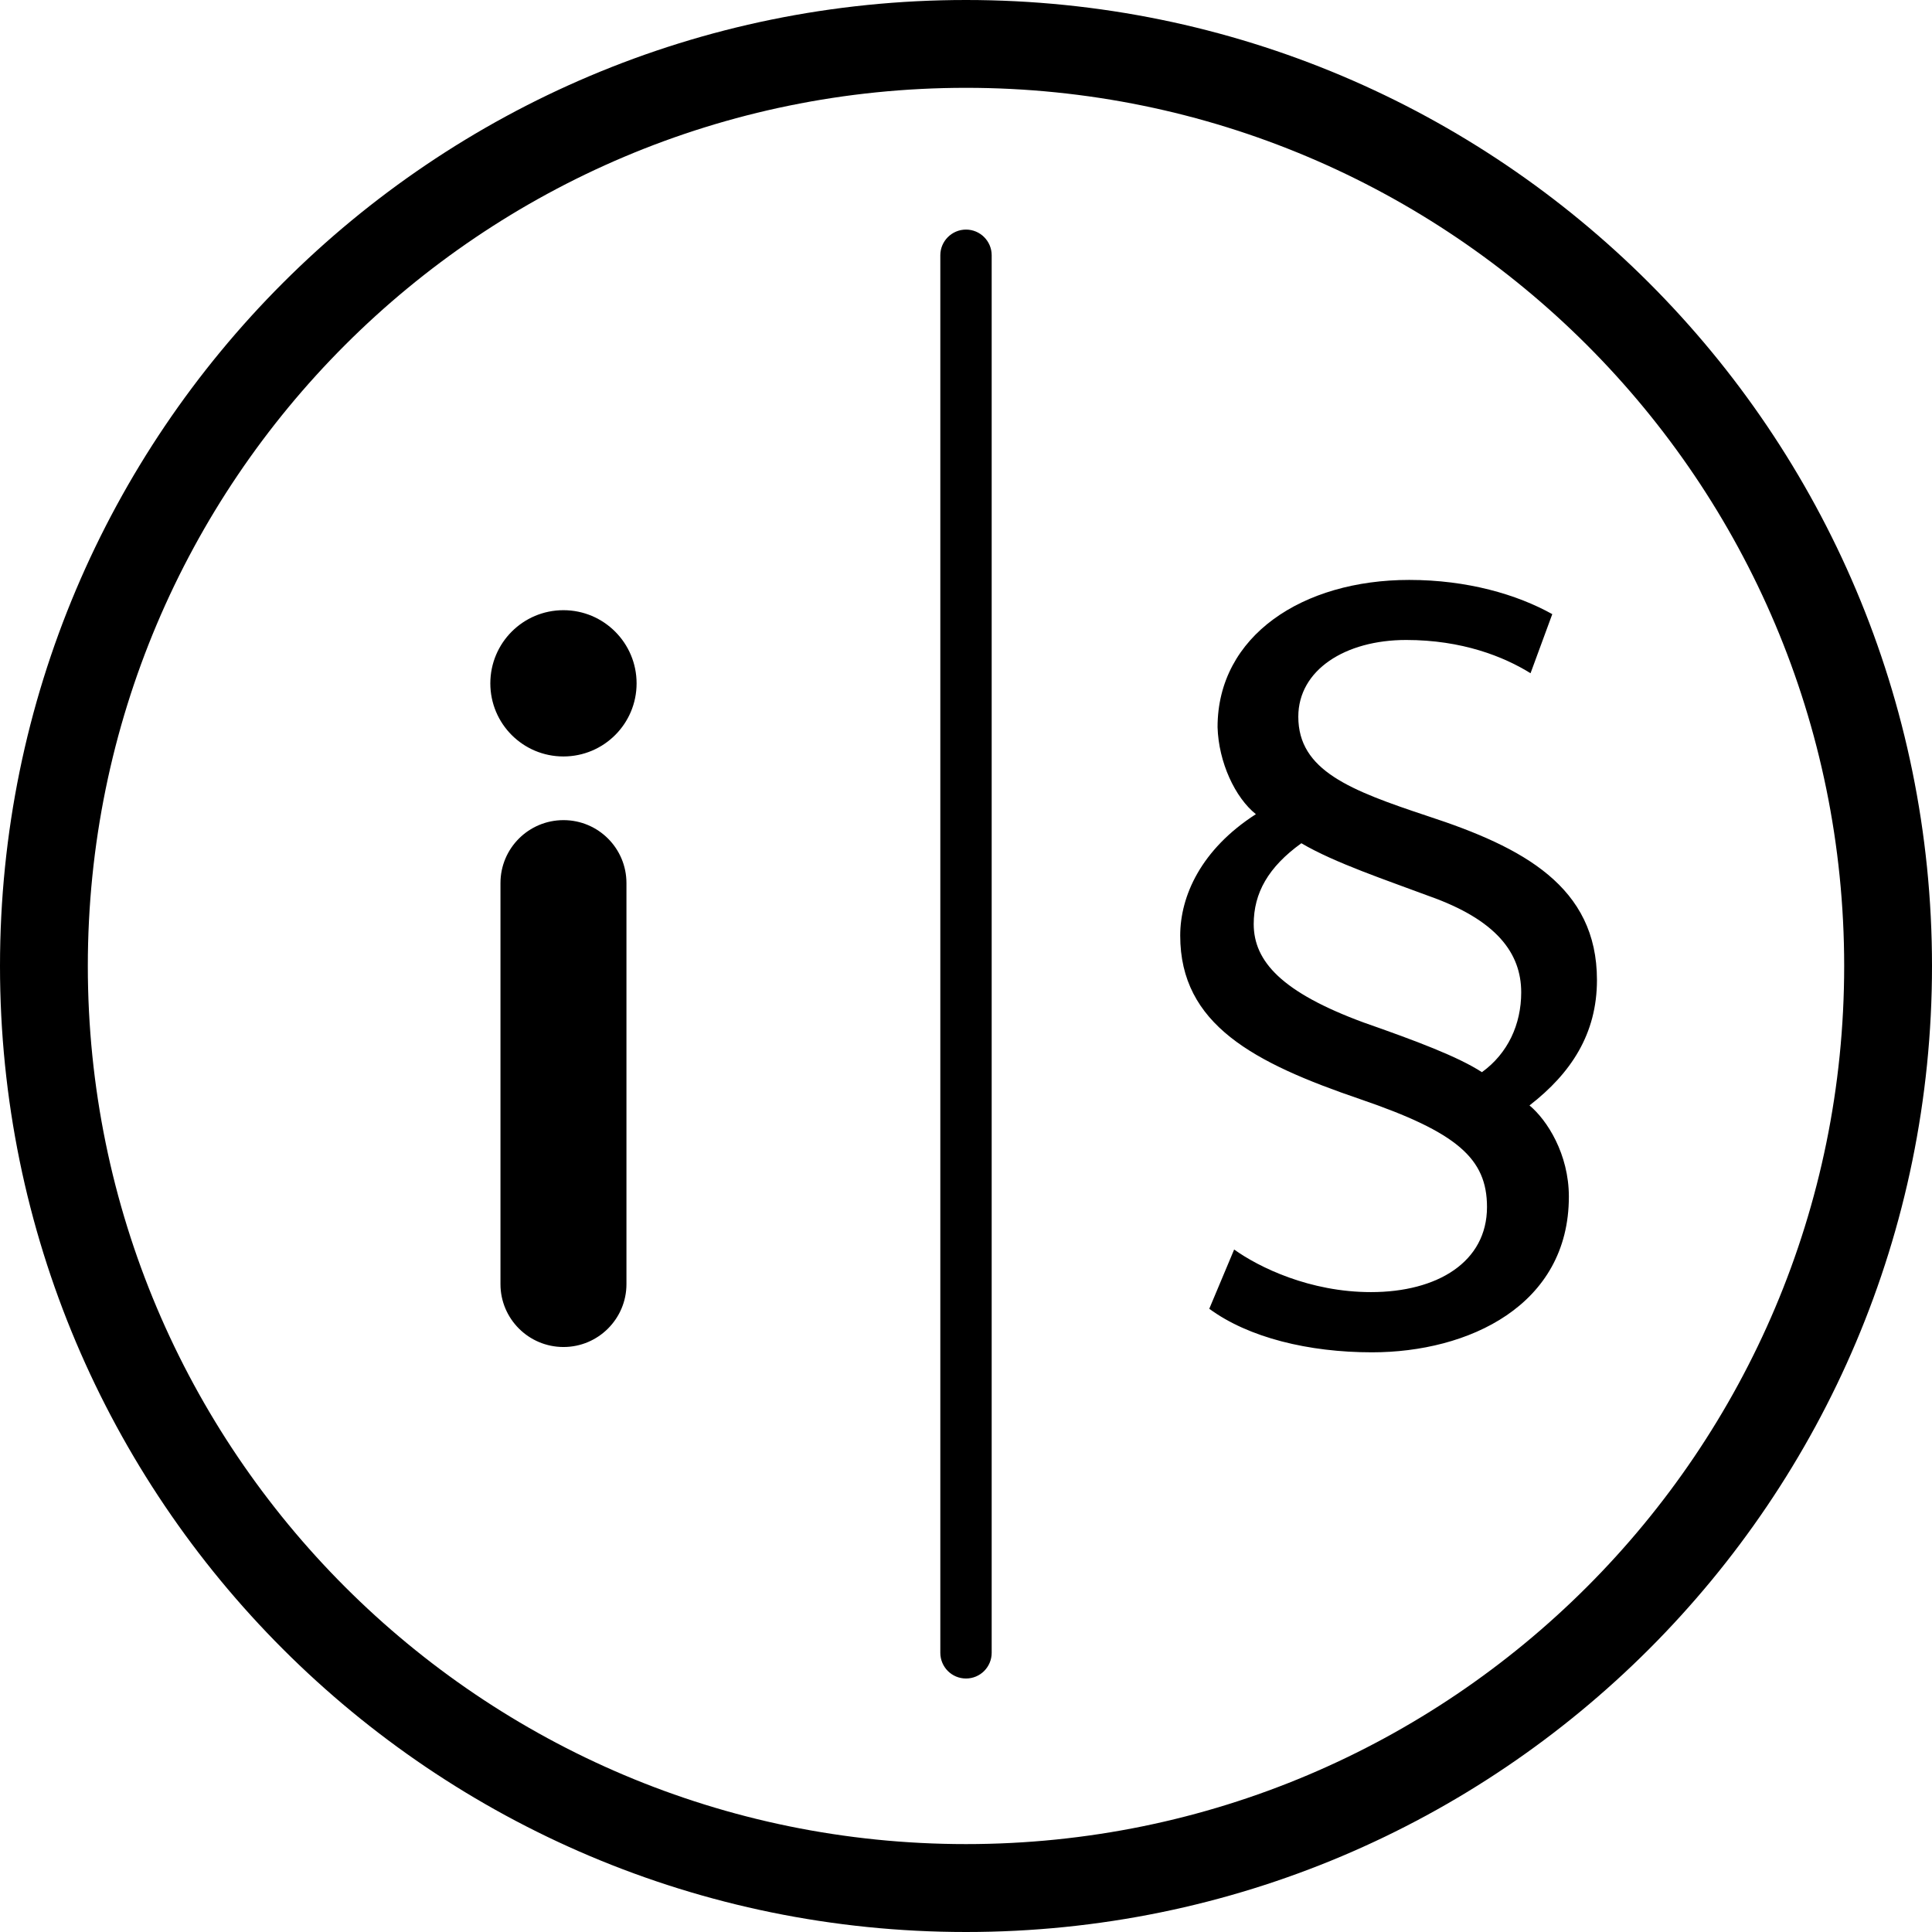
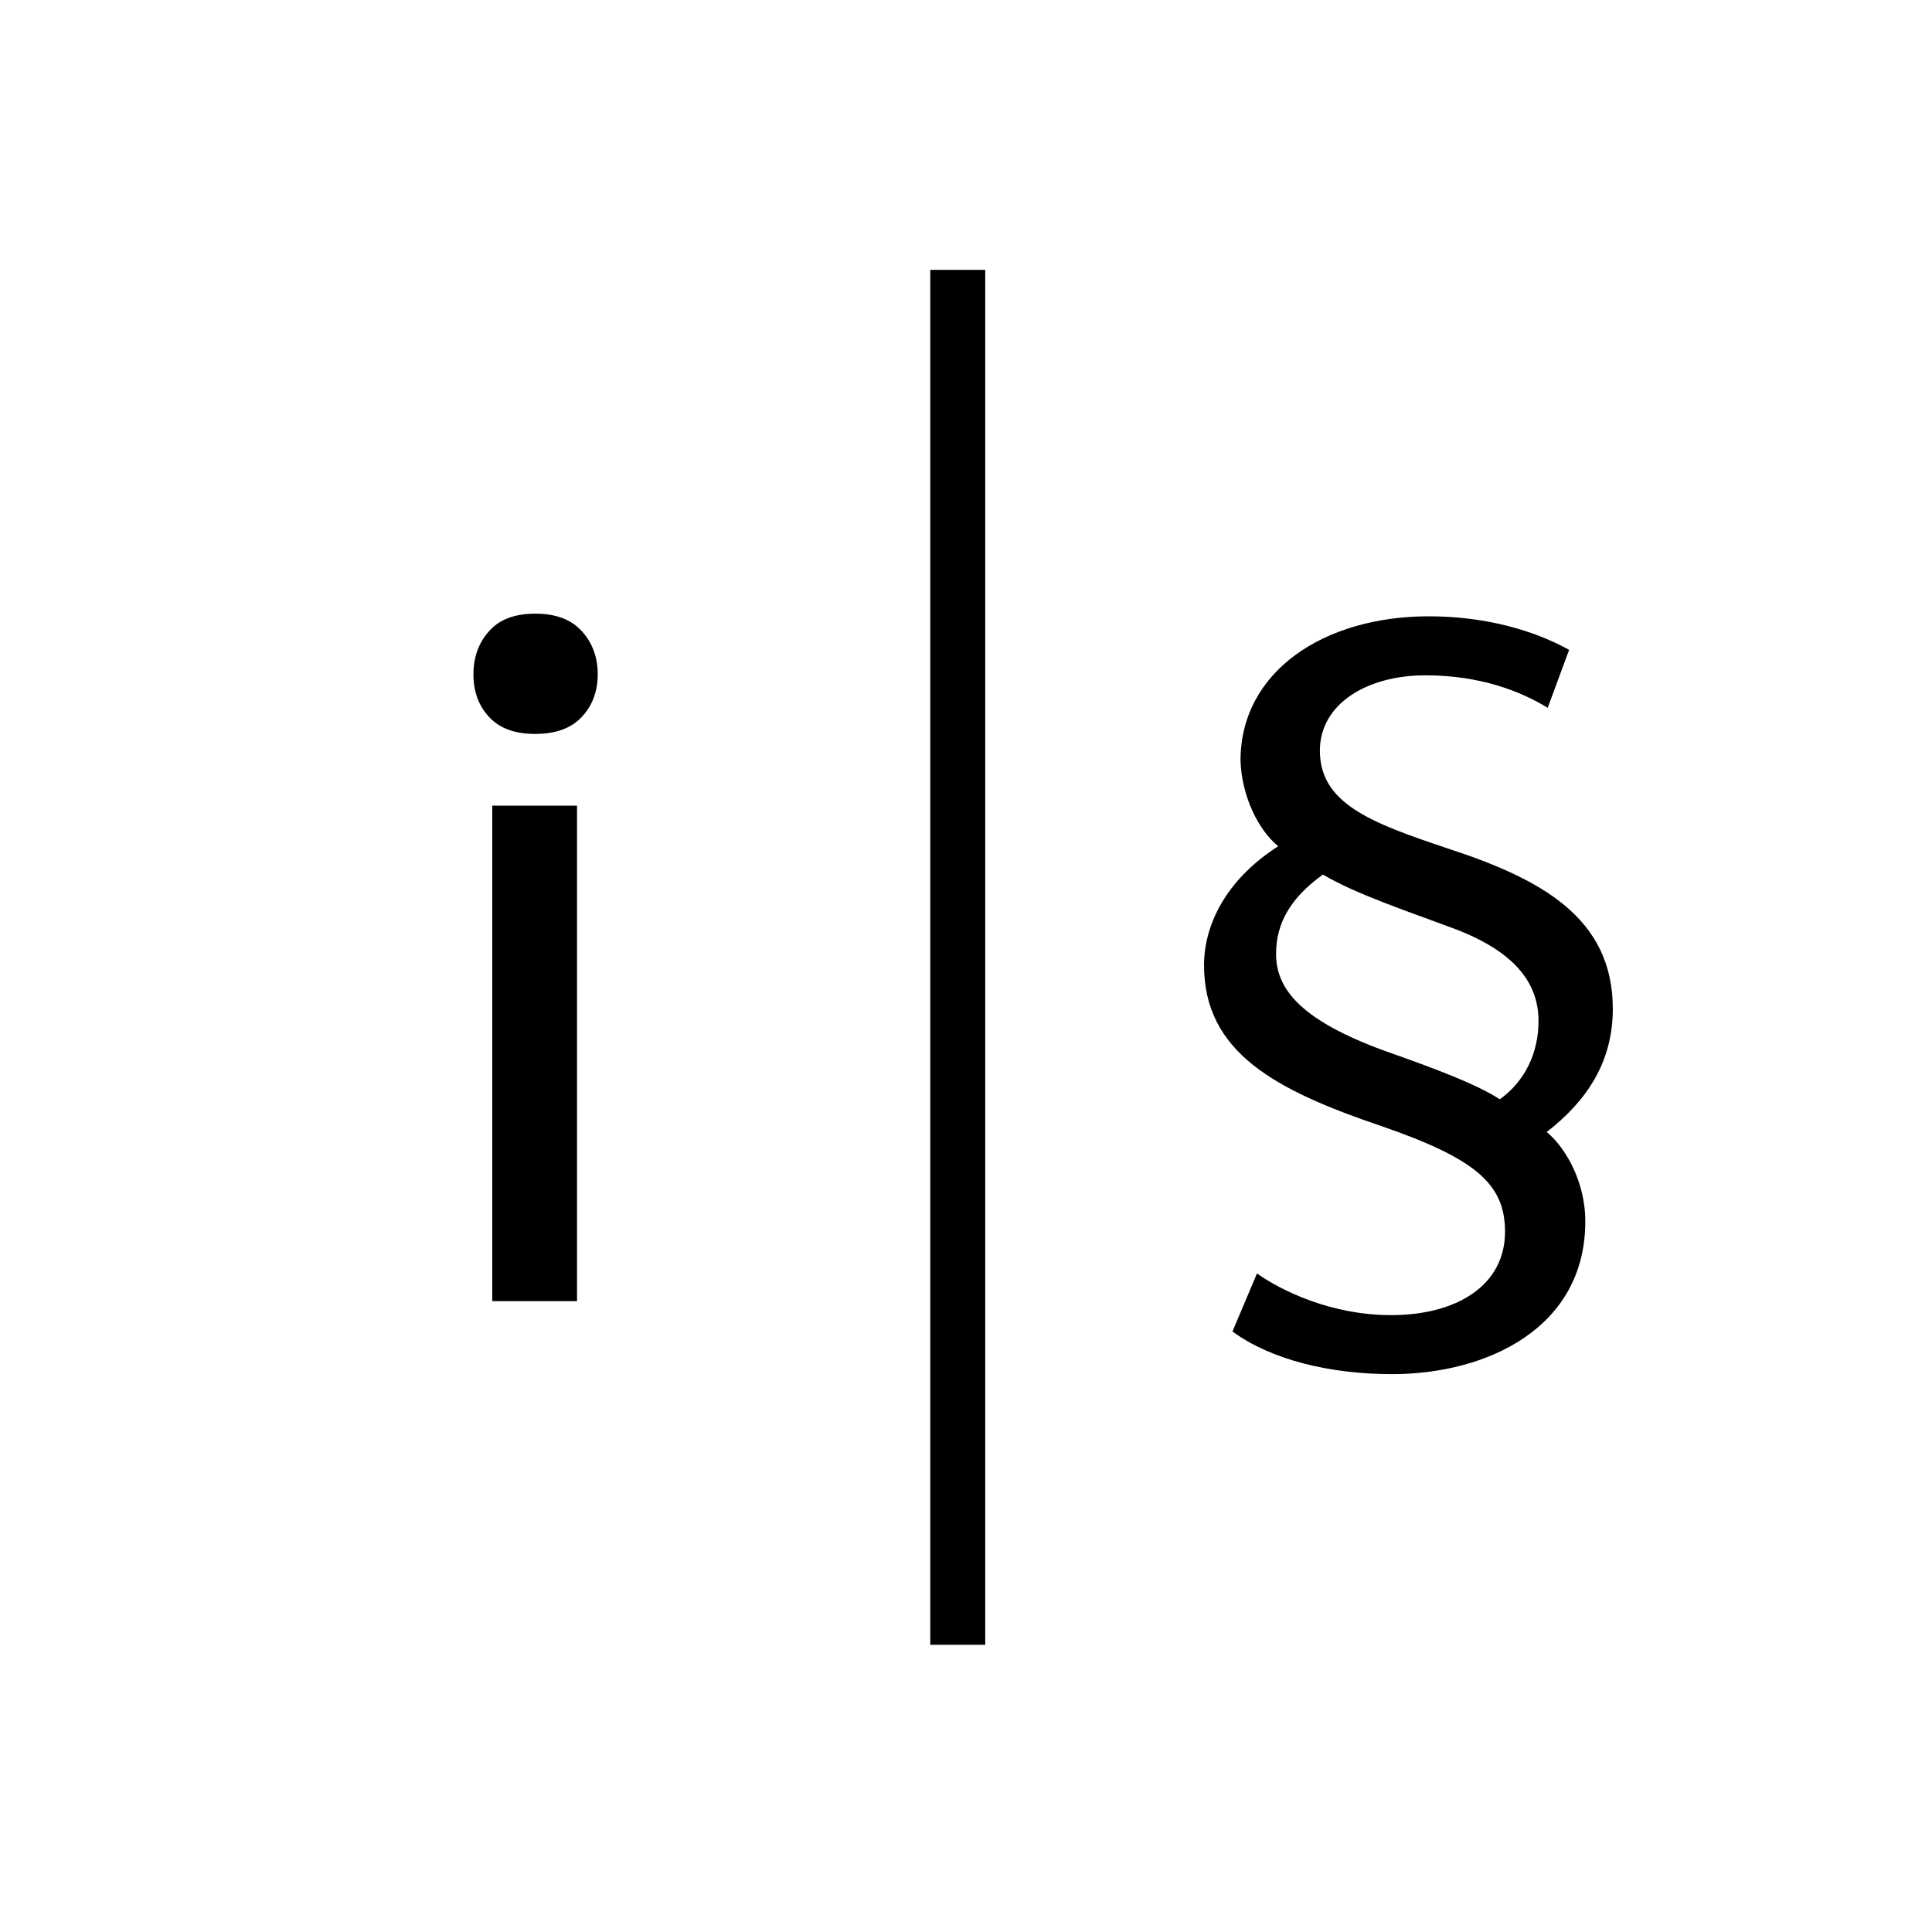
- <svg xmlns="http://www.w3.org/2000/svg" version="1.1" id="Ebene_1" x="0px" y="0px" width="24px" height="24px" viewBox="0 244 24 24" enable-background="new 0 244 24 24" xml:space="preserve">
-   <path d="M12,245.091c6.024,0,10.909,4.884,10.909,10.909c0,6.024-4.885,10.908-10.909,10.908c-6.025,0-10.909-4.884-10.909-10.908  C1.091,249.975,5.975,245.091,12,245.091 M12,244c-6.628,0-12,5.372-12,12s5.372,12,12,12s12-5.372,12-12S18.628,244,12,244z   M19.013,252.363c-0.334-0.207-0.85-0.413-1.545-0.413c-0.759,0-1.34,0.374-1.34,0.953c0,0.67,0.645,0.915,1.611,1.236  c1.184,0.387,2.099,0.876,2.099,2.035c0,0.67-0.323,1.159-0.838,1.558c0.219,0.182,0.489,0.605,0.489,1.133  c0,1.354-1.249,1.934-2.446,1.934c-0.786,0-1.533-0.182-2.021-0.541l0.309-0.736c0.309,0.221,0.939,0.529,1.7,0.529  c0.823,0,1.441-0.373,1.441-1.057c0-0.604-0.373-0.928-1.57-1.338c-1.327-0.453-2.241-0.928-2.241-2.034  c0-0.49,0.258-1.07,0.94-1.508c-0.258-0.206-0.463-0.644-0.476-1.081c0-1.135,1.056-1.829,2.381-1.829  c0.722,0,1.34,0.181,1.777,0.425L19.013,252.363z M16.94,256.702c0.656,0.23,1.172,0.424,1.469,0.617  c0.321-0.232,0.488-0.592,0.488-0.991c0-0.49-0.309-0.901-1.146-1.197c-0.515-0.193-1.172-0.412-1.585-0.656  c-0.411,0.296-0.592,0.618-0.592,1.005C15.575,255.943,15.924,256.328,16.94,256.702z M12.319,264.531v-17.36  c0-0.176-0.143-0.319-0.319-0.319s-0.319,0.144-0.319,0.319v17.36c0,0.178,0.143,0.32,0.319,0.32S12.319,264.709,12.319,264.531z   M7,260.733c-0.433,0-0.783-0.351-0.783-0.781v-4.982c0-0.433,0.351-0.782,0.783-0.782c0.432,0,0.782,0.35,0.782,0.782v4.982  C7.782,260.382,7.432,260.733,7,260.733z M6.999,251.58c-0.502,0-0.908,0.407-0.908,0.909s0.406,0.908,0.908,0.908  s0.909-0.406,0.909-0.908S7.501,251.58,6.999,251.58z" />
+ <svg xmlns="http://www.w3.org/2000/svg" version="1.1" id="Ebene_1" x="0px" y="0px" width="24px" height="24px" viewBox="0 0 24 24" enable-background="new 0 0 24 24" xml:space="preserve">
+   <path d="M7.228,7.841c0.132,0.146,0.197,0.324,0.197,0.536c0,0.211-0.066,0.388-0.197,0.528C7.096,9.047,6.904,9.117,6.649,9.117  c-0.254,0-0.445-0.07-0.575-0.212c-0.129-0.14-0.193-0.317-0.193-0.528c0-0.212,0.064-0.391,0.194-0.536  c0.129-0.146,0.32-0.218,0.574-0.218C6.904,7.623,7.096,7.695,7.228,7.841z M6.115,16.163h1.053v-6.155H6.115V16.163z   M19.214,14.062c0.215,0.177,0.479,0.594,0.479,1.112c0,1.326-1.226,1.896-2.4,1.896c-0.771,0-1.504-0.178-1.983-0.53l0.305-0.721  c0.302,0.215,0.922,0.518,1.667,0.518c0.809,0,1.414-0.366,1.414-1.036c0-0.594-0.366-0.909-1.541-1.314  c-1.302-0.442-2.198-0.909-2.198-1.997c0-0.479,0.252-1.049,0.922-1.478c-0.252-0.202-0.455-0.631-0.469-1.062  c0-1.111,1.038-1.794,2.339-1.794c0.708,0,1.313,0.177,1.743,0.417l-0.266,0.72c-0.328-0.202-0.834-0.404-1.516-0.404  c-0.746,0-1.314,0.366-1.314,0.935c0,0.657,0.632,0.896,1.58,1.213c1.162,0.379,2.059,0.859,2.059,1.996  C20.034,13.188,19.719,13.67,19.214,14.062z M19.112,12.684c0-0.481-0.304-0.885-1.124-1.176c-0.506-0.189-1.15-0.404-1.554-0.644  c-0.405,0.291-0.582,0.606-0.582,0.985c-0.002,0.456,0.34,0.834,1.338,1.201c0.646,0.228,1.149,0.416,1.441,0.606  C18.948,13.429,19.112,13.074,19.112,12.684z M11.556,20.432h0.683V3.352h-0.683V20.432z" />
</svg>
